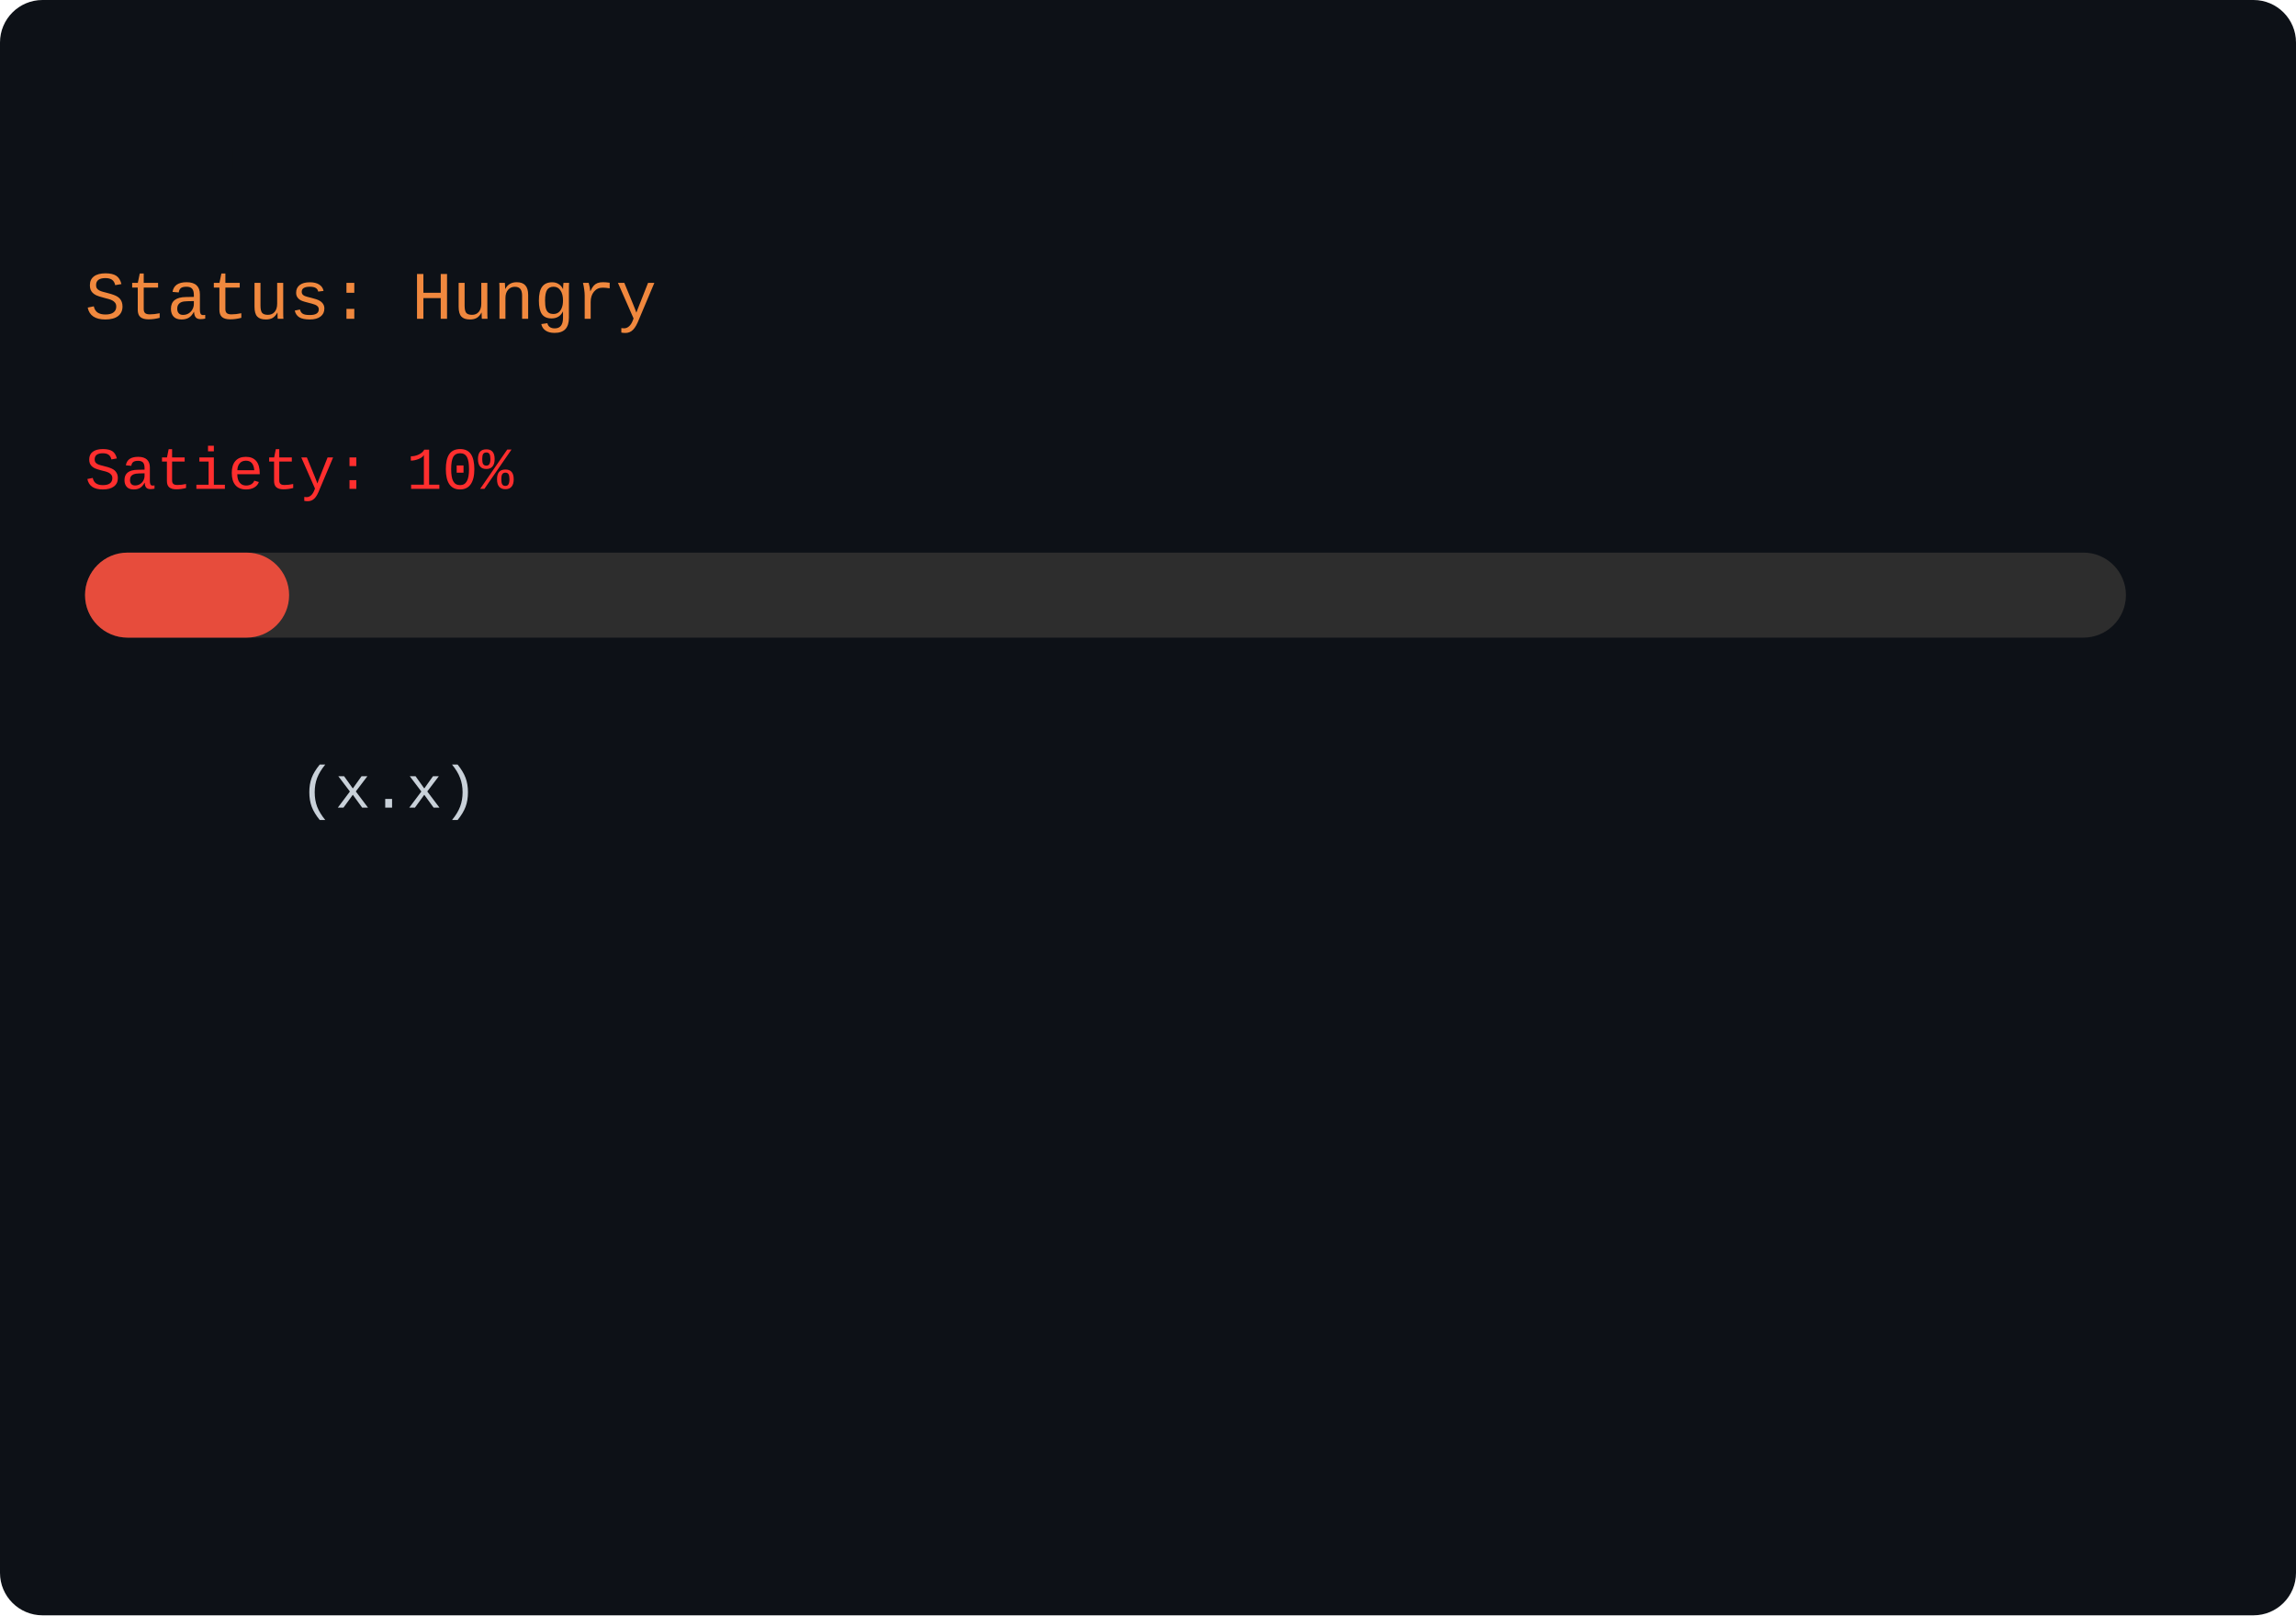
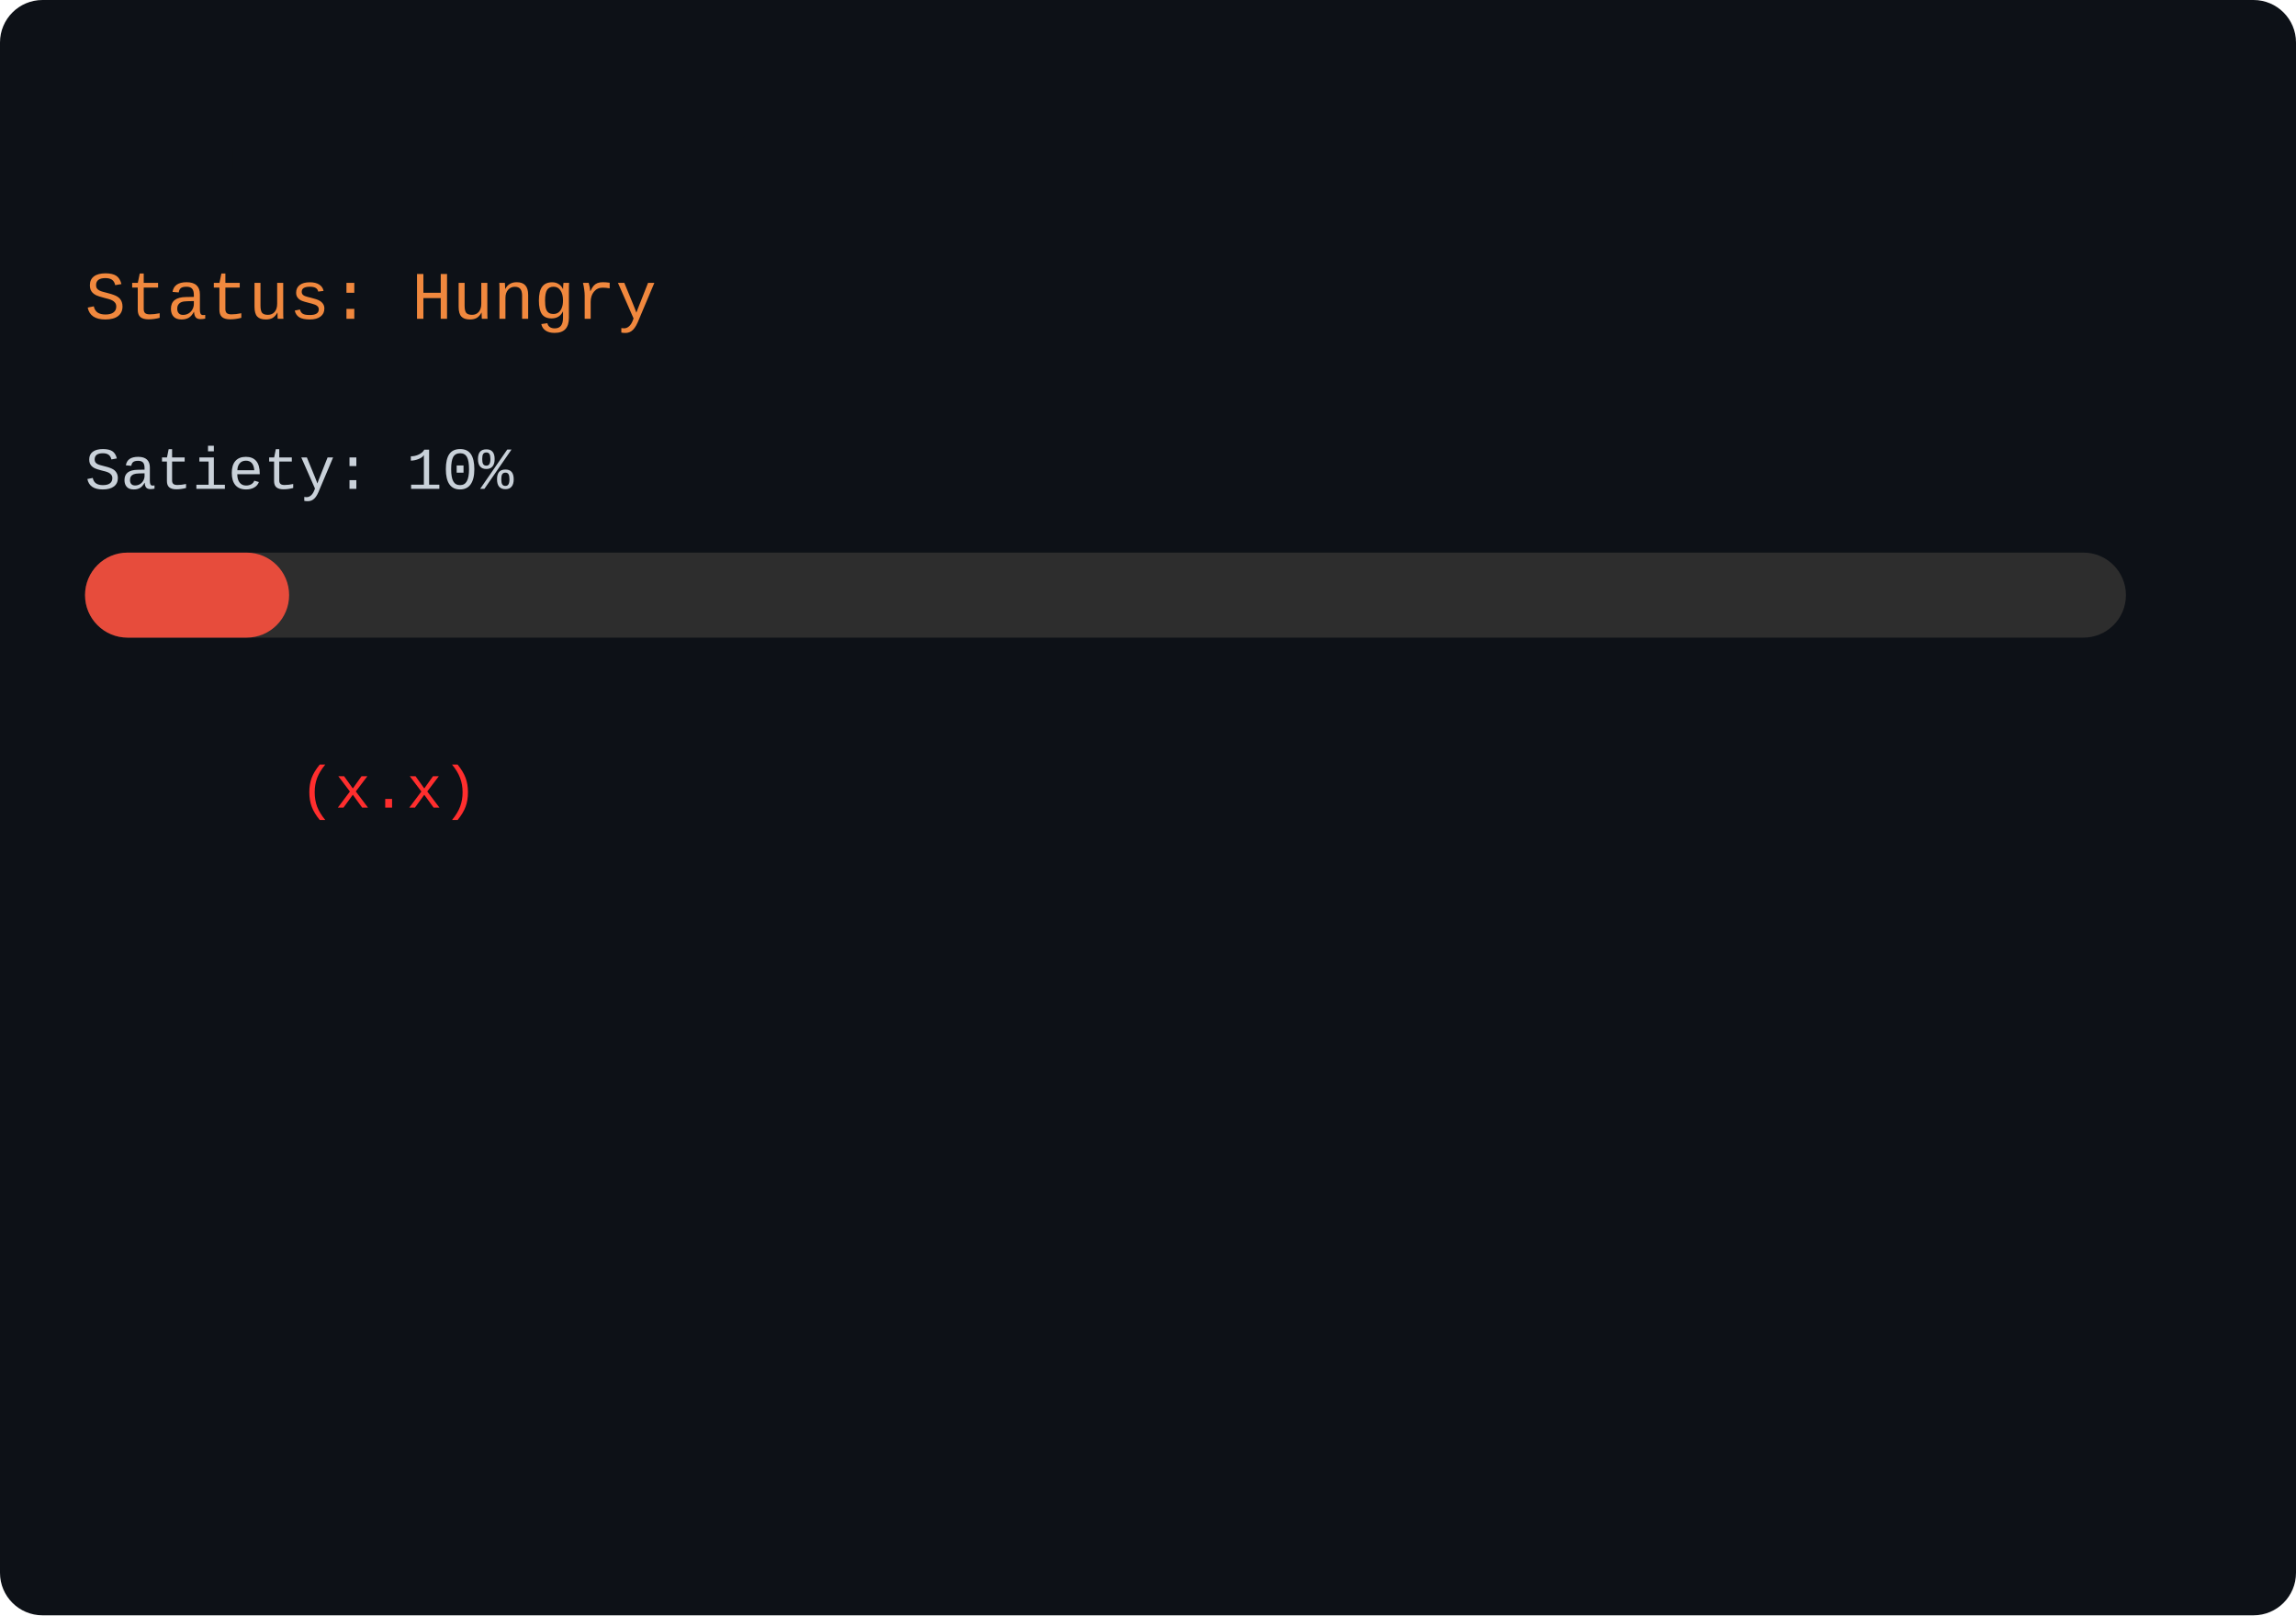
<svg xmlns="http://www.w3.org/2000/svg" width="540" height="380">
  <rect width="100%" height="100%" fill="#0d1117" rx="10" />
  <text x="20" y="40" font-family="Courier New, monospace" fill="#0d1117" font-size="18">
    Commits last week (public repos): 2
  </text>
  <text x="20" y="75" font-family="Courier New, monospace" fill="#f0883e" font-size="16">
    Status: Hungry
  </text>
-   <text x="20" y="115" font-family="Courier New, monospace" fill="#FF2E2E" font-size="14">
+   <text x="20" y="115" font-family="Courier New, monospace" fill="#c9d1d9" font-size="14">
    Satiety: 10%
  </text>
  <rect x="20" y="130" width="480" height="20" rx="10" fill="#2d2d2d" />
  <rect x="20" y="130" width="48" height="20" rx="10" fill="#e74c3c" />
-   <text x="20" y="190" font-family="Courier New, monospace" fill="#c9d1d9" font-size="14" xml:space="preserve">
+   <text x="20" y="190" font-family="Courier New, monospace" fill="#FF2E2E" font-size="14" xml:space="preserve">

    (x.x)
    
  </text>
</svg>
